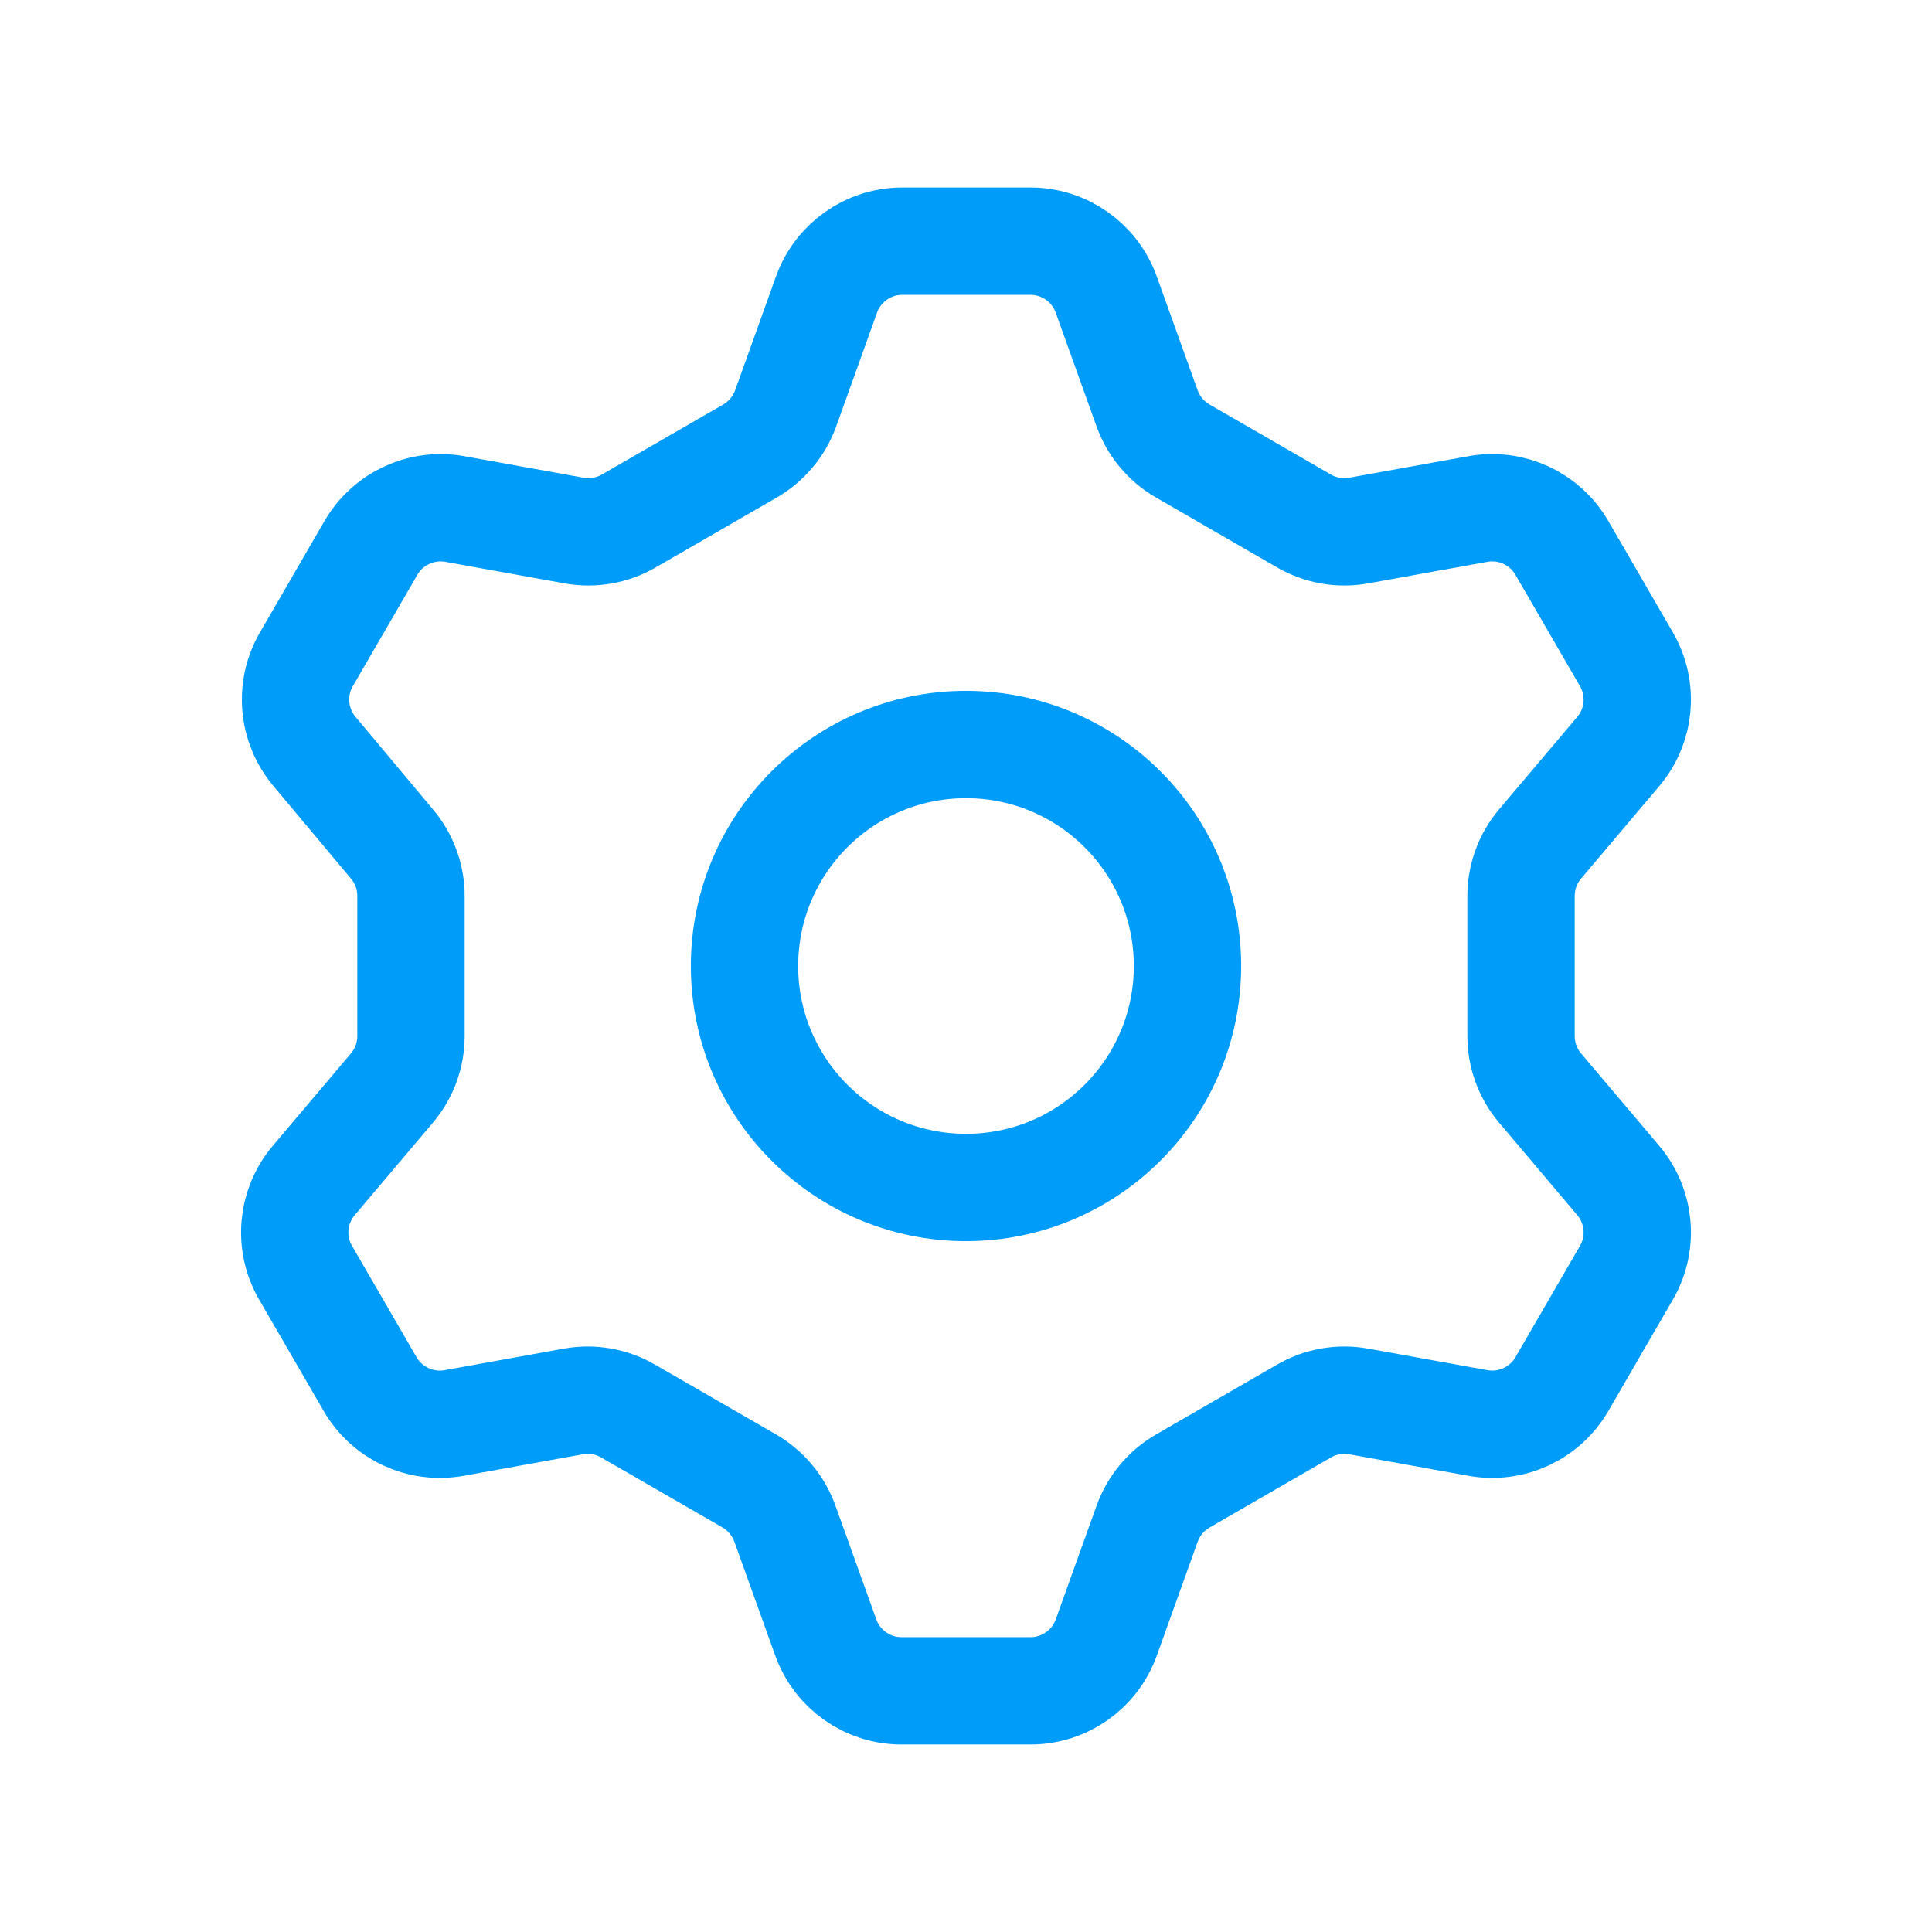
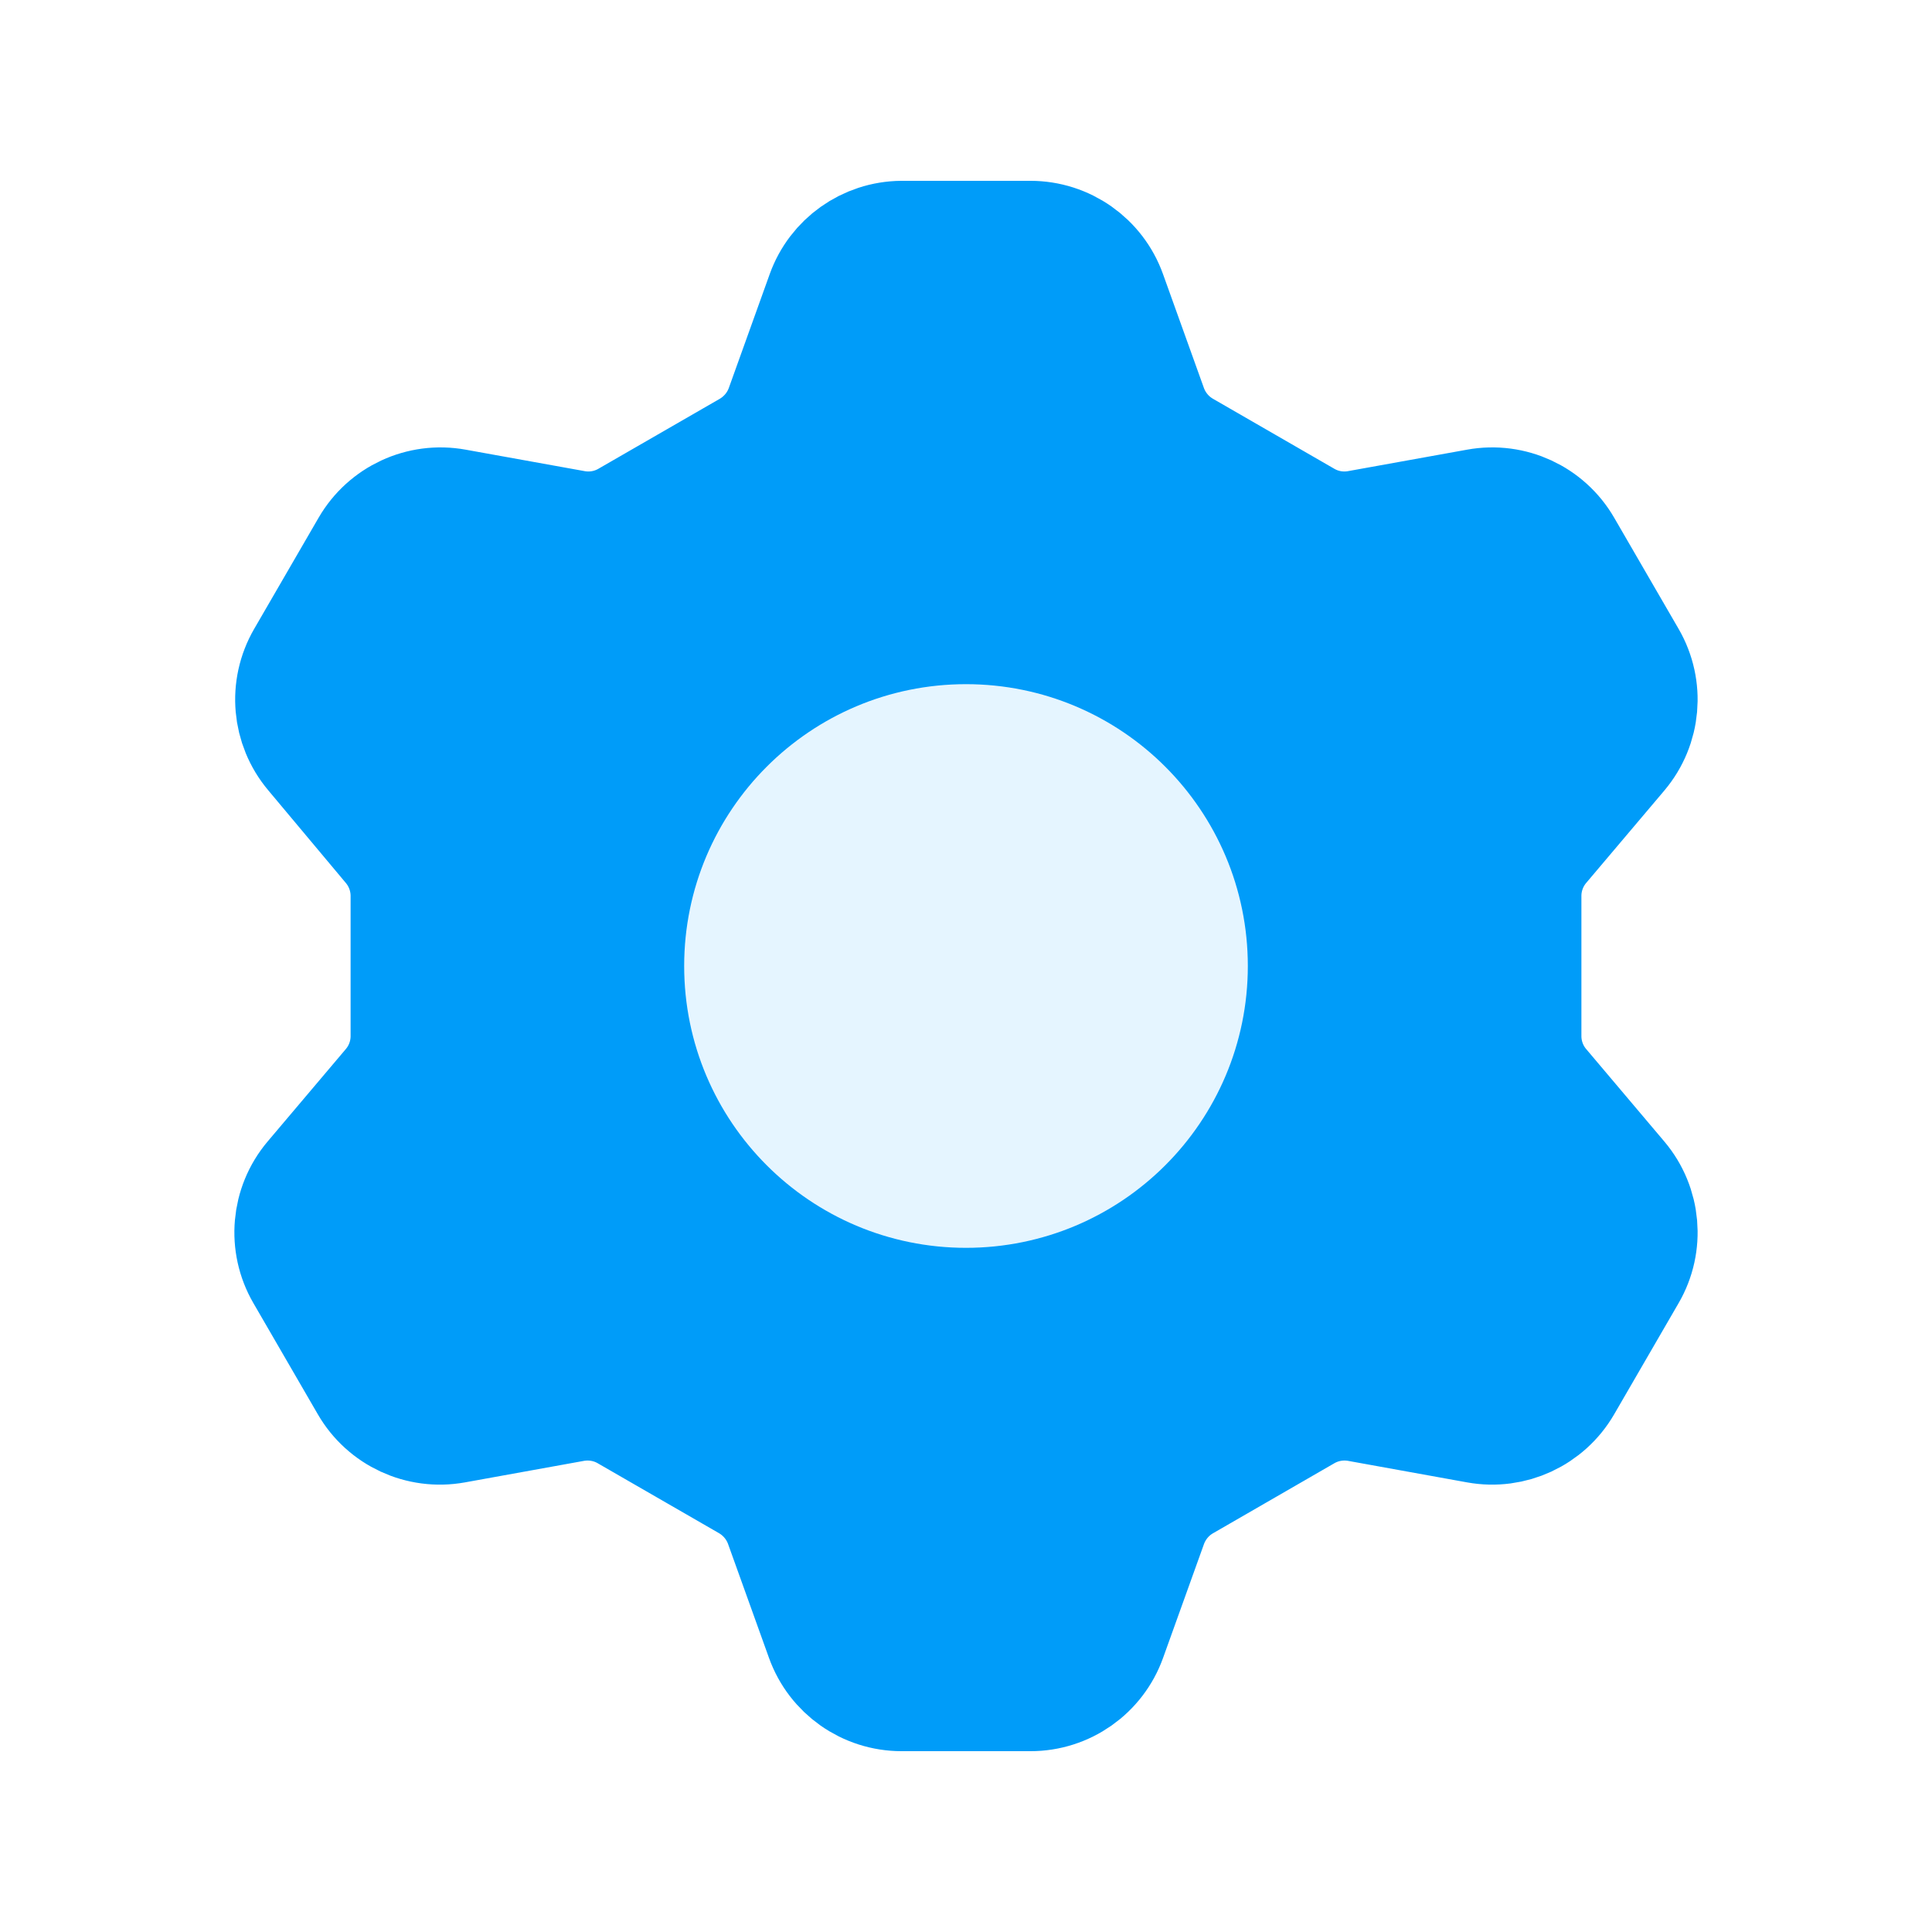
- <svg xmlns="http://www.w3.org/2000/svg" width="36" height="36" viewBox="0 0 36 36" fill="none">
-   <path fill-rule="evenodd" clip-rule="evenodd" d="M19.201 4.494C19.834 4.494 20.399 4.892 20.613 5.488L21.375 7.611C21.496 7.945 21.731 8.226 22.038 8.403L24.3 9.709C24.607 9.886 24.967 9.949 25.316 9.886L27.537 9.485C28.16 9.372 28.788 9.663 29.105 10.212L30.305 12.283C30.623 12.83 30.563 13.518 30.155 14.002L28.698 15.725C28.468 15.996 28.343 16.339 28.342 16.695V19.305C28.343 19.661 28.468 20.004 28.698 20.275L30.155 21.998C30.563 22.482 30.623 23.17 30.305 23.717L29.105 25.788C28.788 26.337 28.161 26.627 27.538 26.515L25.317 26.114C24.968 26.051 24.608 26.114 24.301 26.291L22.04 27.596C21.732 27.774 21.497 28.055 21.376 28.389L20.614 30.512C20.4 31.109 19.834 31.506 19.201 31.506H16.799C16.166 31.506 15.601 31.108 15.387 30.512L14.625 28.389C14.504 28.055 14.27 27.775 13.963 27.596L11.7 26.291C11.393 26.114 11.033 26.051 10.684 26.114L8.464 26.515C7.84 26.628 7.212 26.337 6.895 25.788L5.695 23.717C5.377 23.17 5.437 22.482 5.845 21.998L7.302 20.275C7.532 20.004 7.658 19.661 7.658 19.305V16.695C7.658 16.339 7.532 15.996 7.302 15.725L5.86 14.002C5.452 13.518 5.392 12.83 5.71 12.283L6.91 10.212C7.227 9.663 7.854 9.373 8.477 9.485L10.698 9.886C11.047 9.949 11.407 9.886 11.714 9.709L13.977 8.403C14.283 8.225 14.518 7.945 14.639 7.611L15.401 5.488C15.613 4.897 16.171 4.5 16.799 4.494H19.201Z" stroke="#009CF9" stroke-width="2" stroke-linecap="round" stroke-linejoin="round" />
-   <circle cx="18" cy="18" r="4.127" stroke="#009CF9" stroke-width="2" stroke-linecap="round" stroke-linejoin="round" />
+ <svg xmlns="http://www.w3.org/2000/svg" width="32" height="32" viewBox="0 0 32 32" fill="none">
+   <path fill-rule="evenodd" clip-rule="evenodd" d="M17.067 3.995C17.63 3.995 18.132 4.348 18.322 4.878L19 6.766C19.107 7.062 19.316 7.312 19.589 7.47L21.6 8.63C21.872 8.788 22.192 8.844 22.503 8.788L24.477 8.432C25.031 8.331 25.589 8.589 25.871 9.077L26.938 10.918C27.22 11.405 27.167 12.016 26.804 12.447L25.509 13.978C25.305 14.219 25.193 14.524 25.193 14.84V17.161C25.193 17.476 25.305 17.782 25.509 18.022L26.804 19.554C27.167 19.984 27.22 20.596 26.938 21.082L25.871 22.923C25.589 23.41 25.032 23.669 24.478 23.569L22.504 23.212C22.194 23.157 21.874 23.212 21.601 23.37L19.591 24.53C19.317 24.688 19.109 24.938 19.001 25.235L18.323 27.122C18.133 27.652 17.63 28.006 17.067 28.005H14.933C14.37 28.005 13.868 27.652 13.678 27.122L13 25.235C12.893 24.938 12.684 24.689 12.412 24.53L10.4 23.37C10.127 23.212 9.807 23.157 9.497 23.212L7.523 23.569C6.969 23.669 6.411 23.411 6.129 22.923L5.062 21.082C4.78 20.596 4.833 19.984 5.195 19.554L6.491 18.022C6.695 17.782 6.807 17.476 6.807 17.161V14.84C6.807 14.524 6.695 14.219 6.491 13.978L5.209 12.447C4.846 12.016 4.793 11.405 5.075 10.918L6.142 9.077C6.424 8.59 6.981 8.331 7.535 8.432L9.509 8.788C9.819 8.844 10.139 8.788 10.412 8.63L12.424 7.47C12.696 7.311 12.905 7.062 13.012 6.766L13.69 4.878C13.878 4.353 14.374 4 14.933 3.995H17.067Z" fill="#009CF9" stroke="#009CF9" stroke-width="2" stroke-linecap="round" stroke-linejoin="round" />
+   <circle cx="16" cy="16" r="3.668" fill="#E5F5FF" stroke="#E5F5FF" stroke-width="2" stroke-linecap="round" stroke-linejoin="round" />
</svg>
